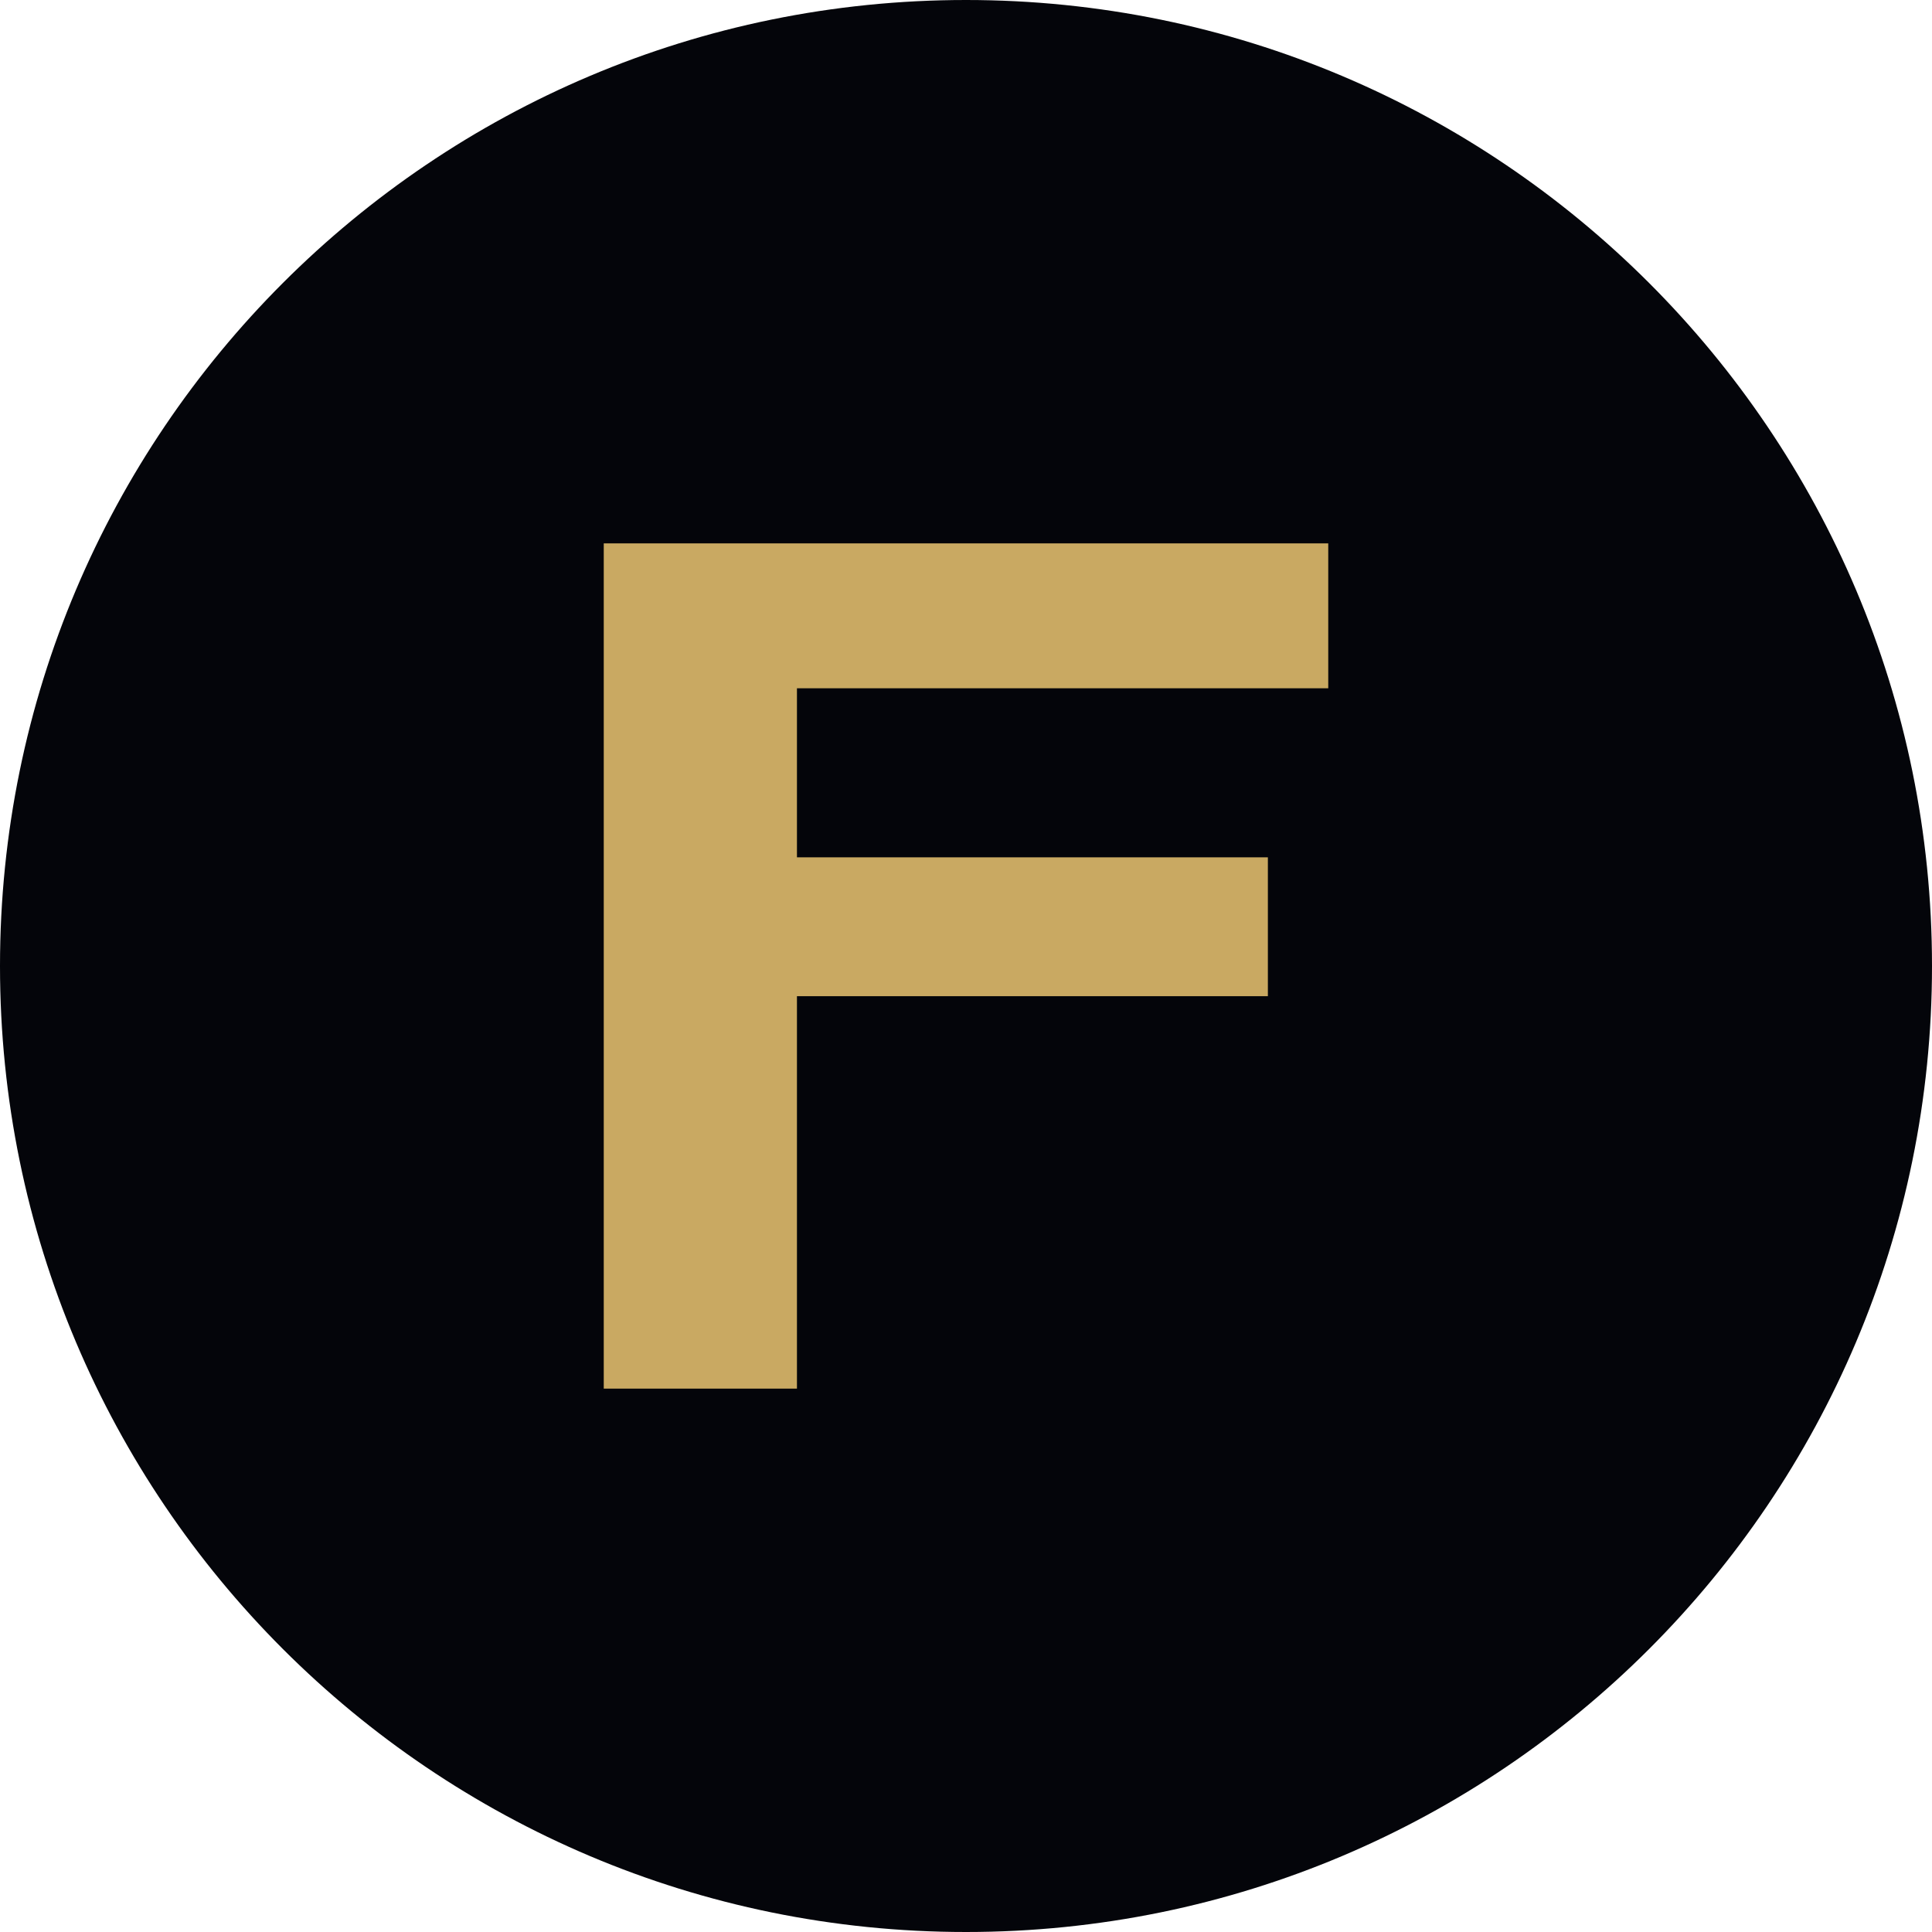
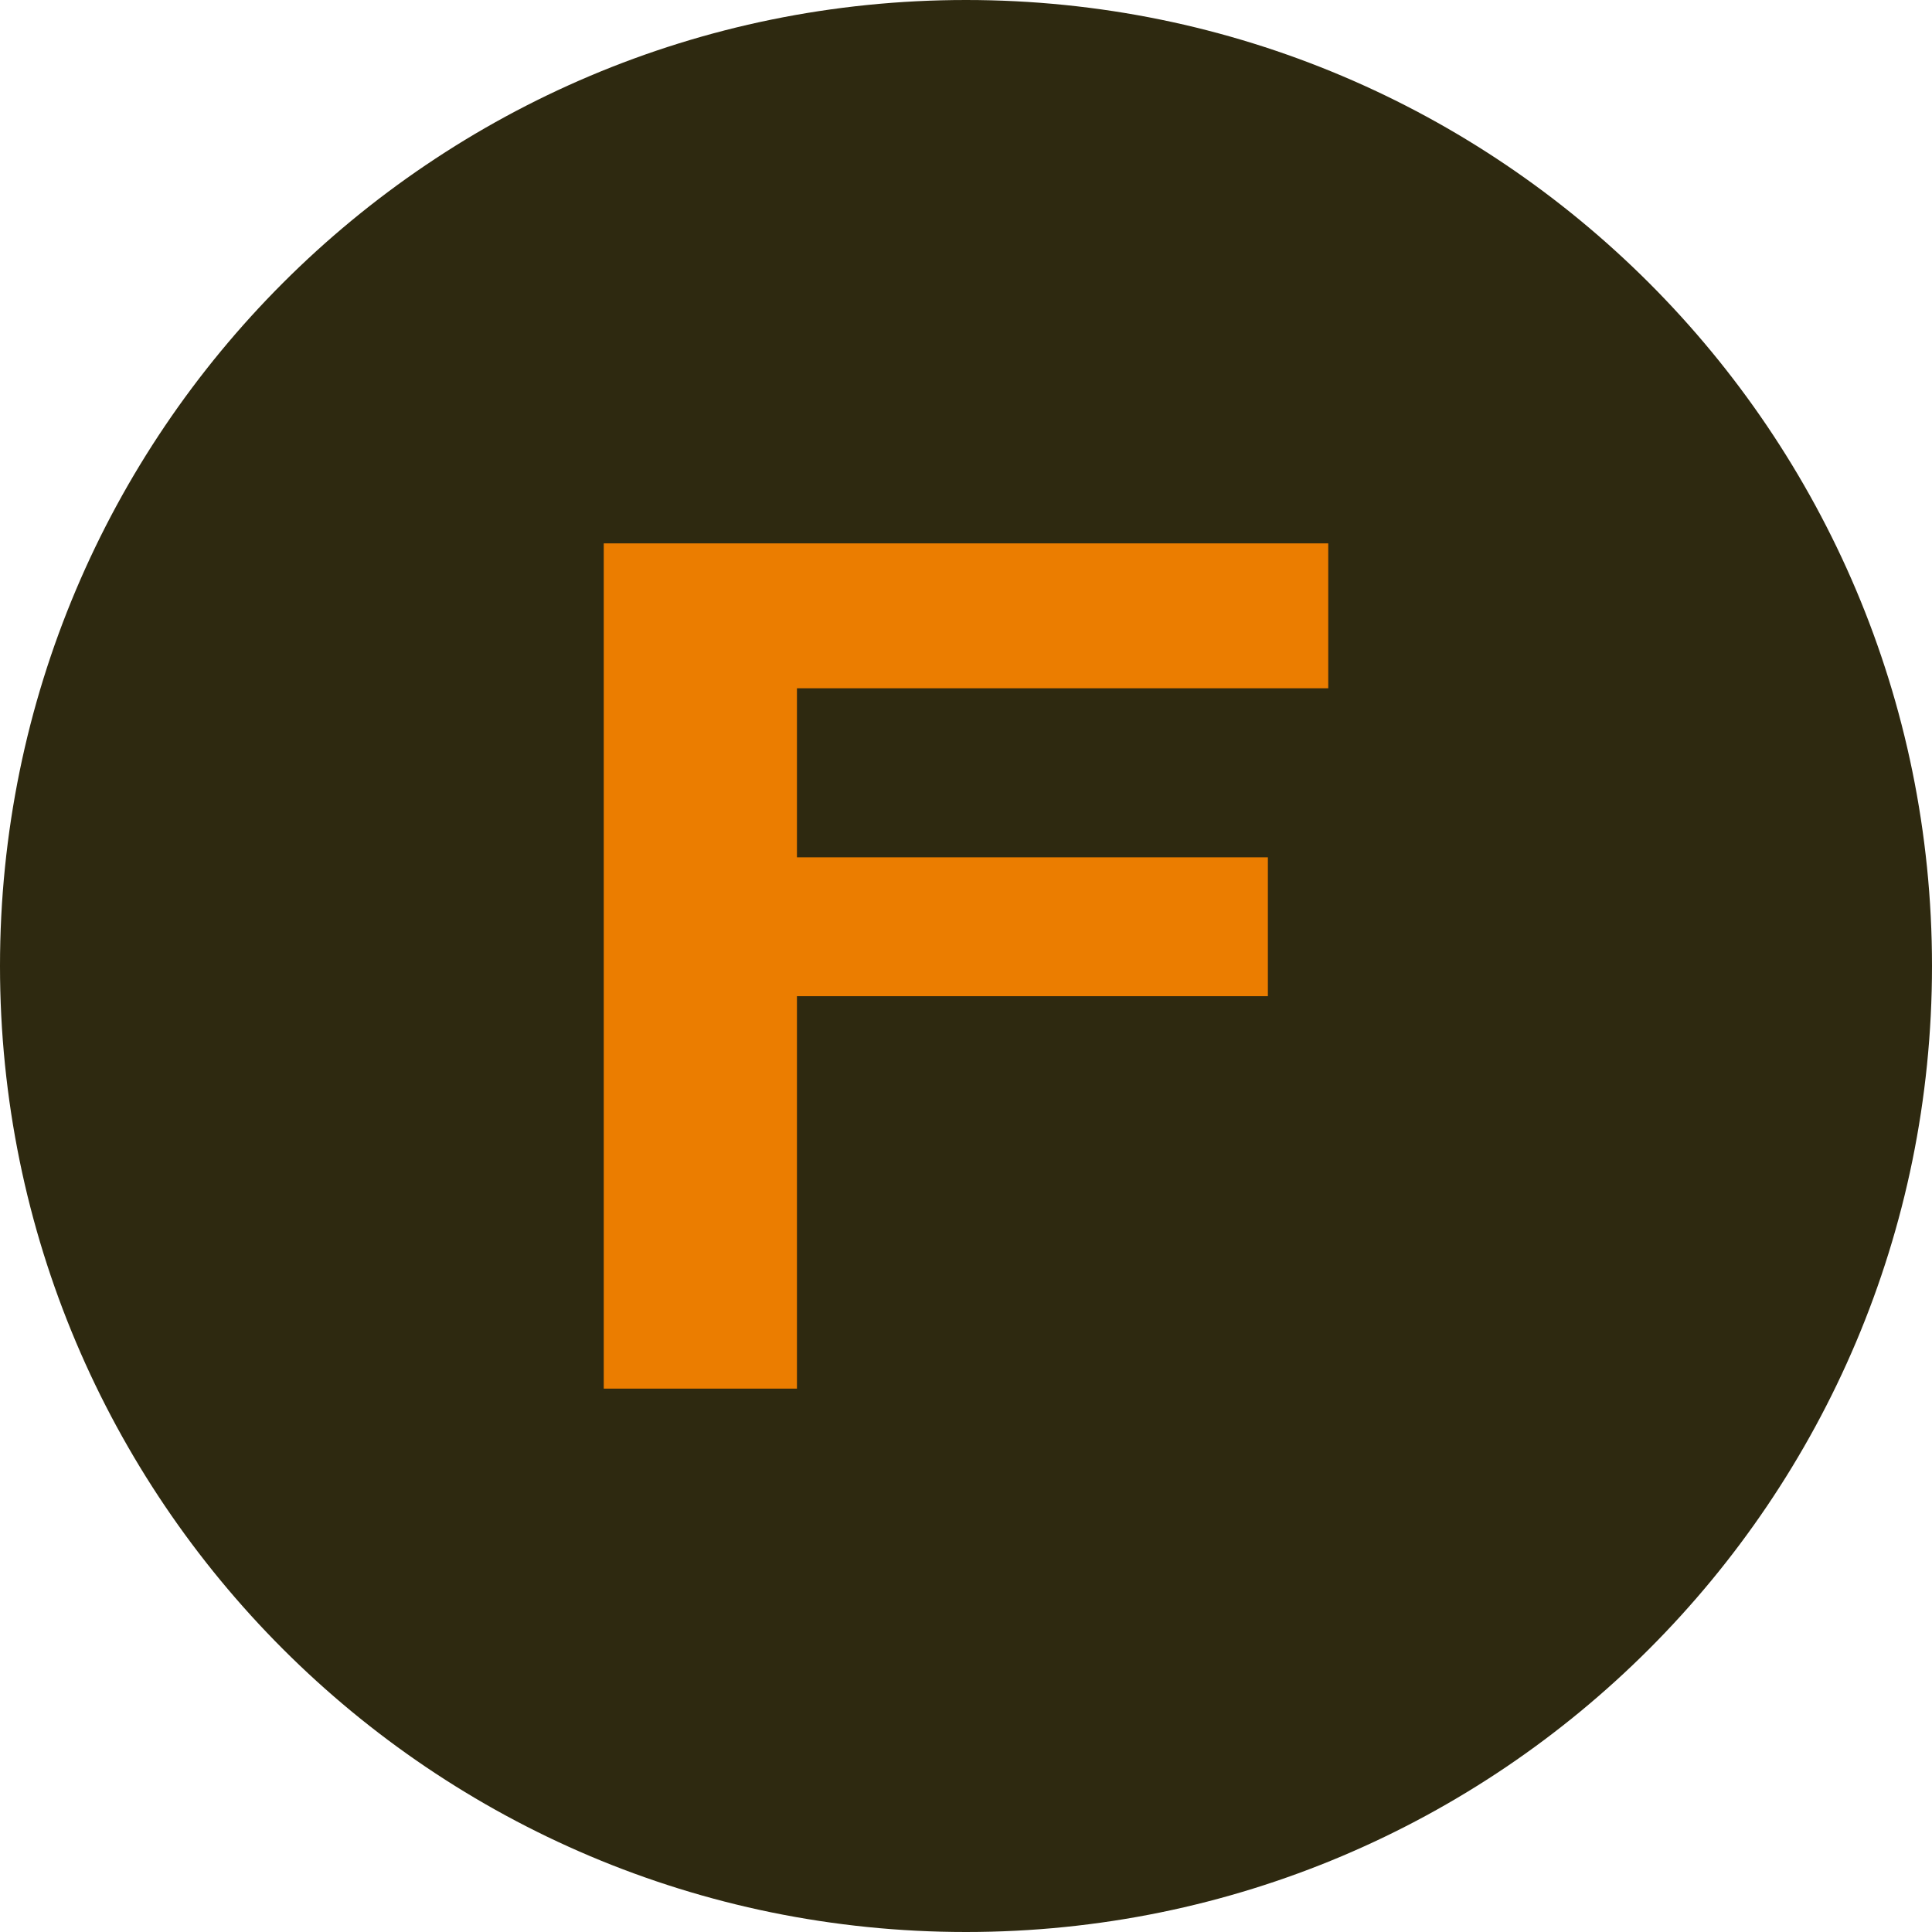
<svg xmlns="http://www.w3.org/2000/svg" viewBox="0 0 32 32" fill="none">
-   <rect width="32" height="32" rx="16" fill="#04050a" />
-   <path fill="#c9a962" d="M10 9h12v2.4H13.2v2.8H21v2.3H13.2V23H10V9z" />
+   <rect width="32" height="32" rx="16" fill="#2e2910" />
+   <path fill="#eb7d00" d="M10 9h12v2.4H13.2v2.8H21v2.3H13.2V23H10V9z" />
</svg>
